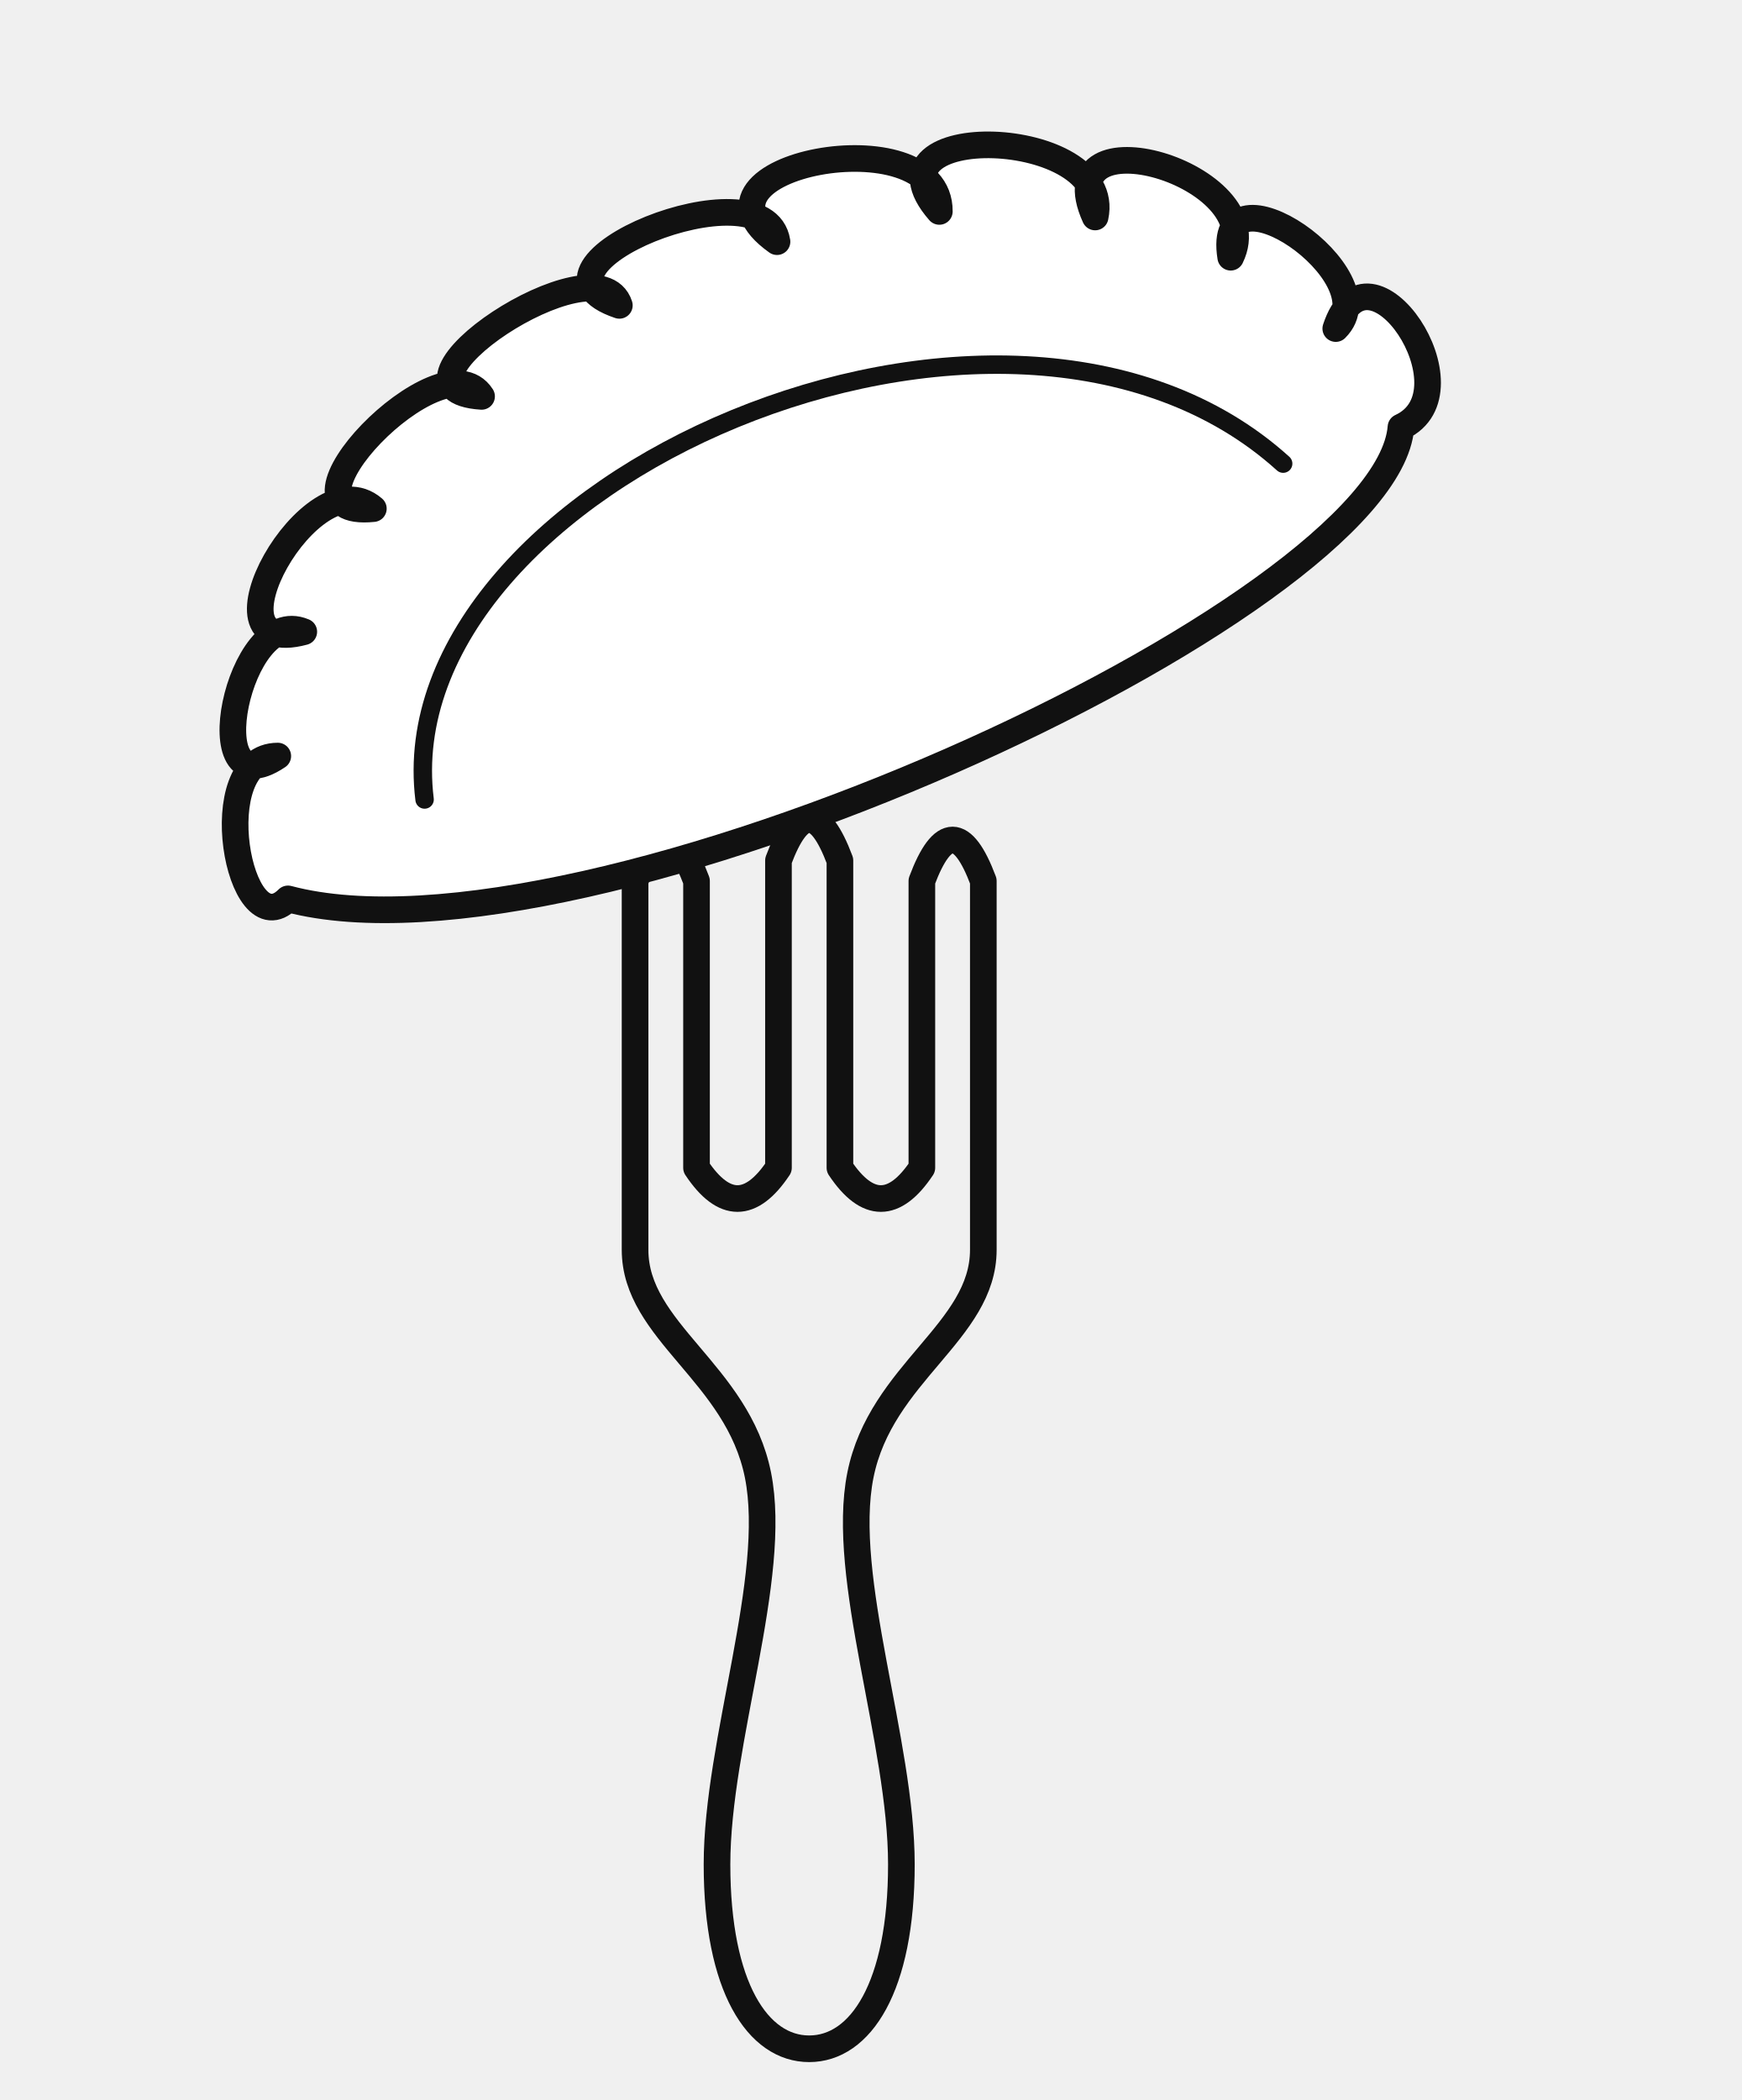
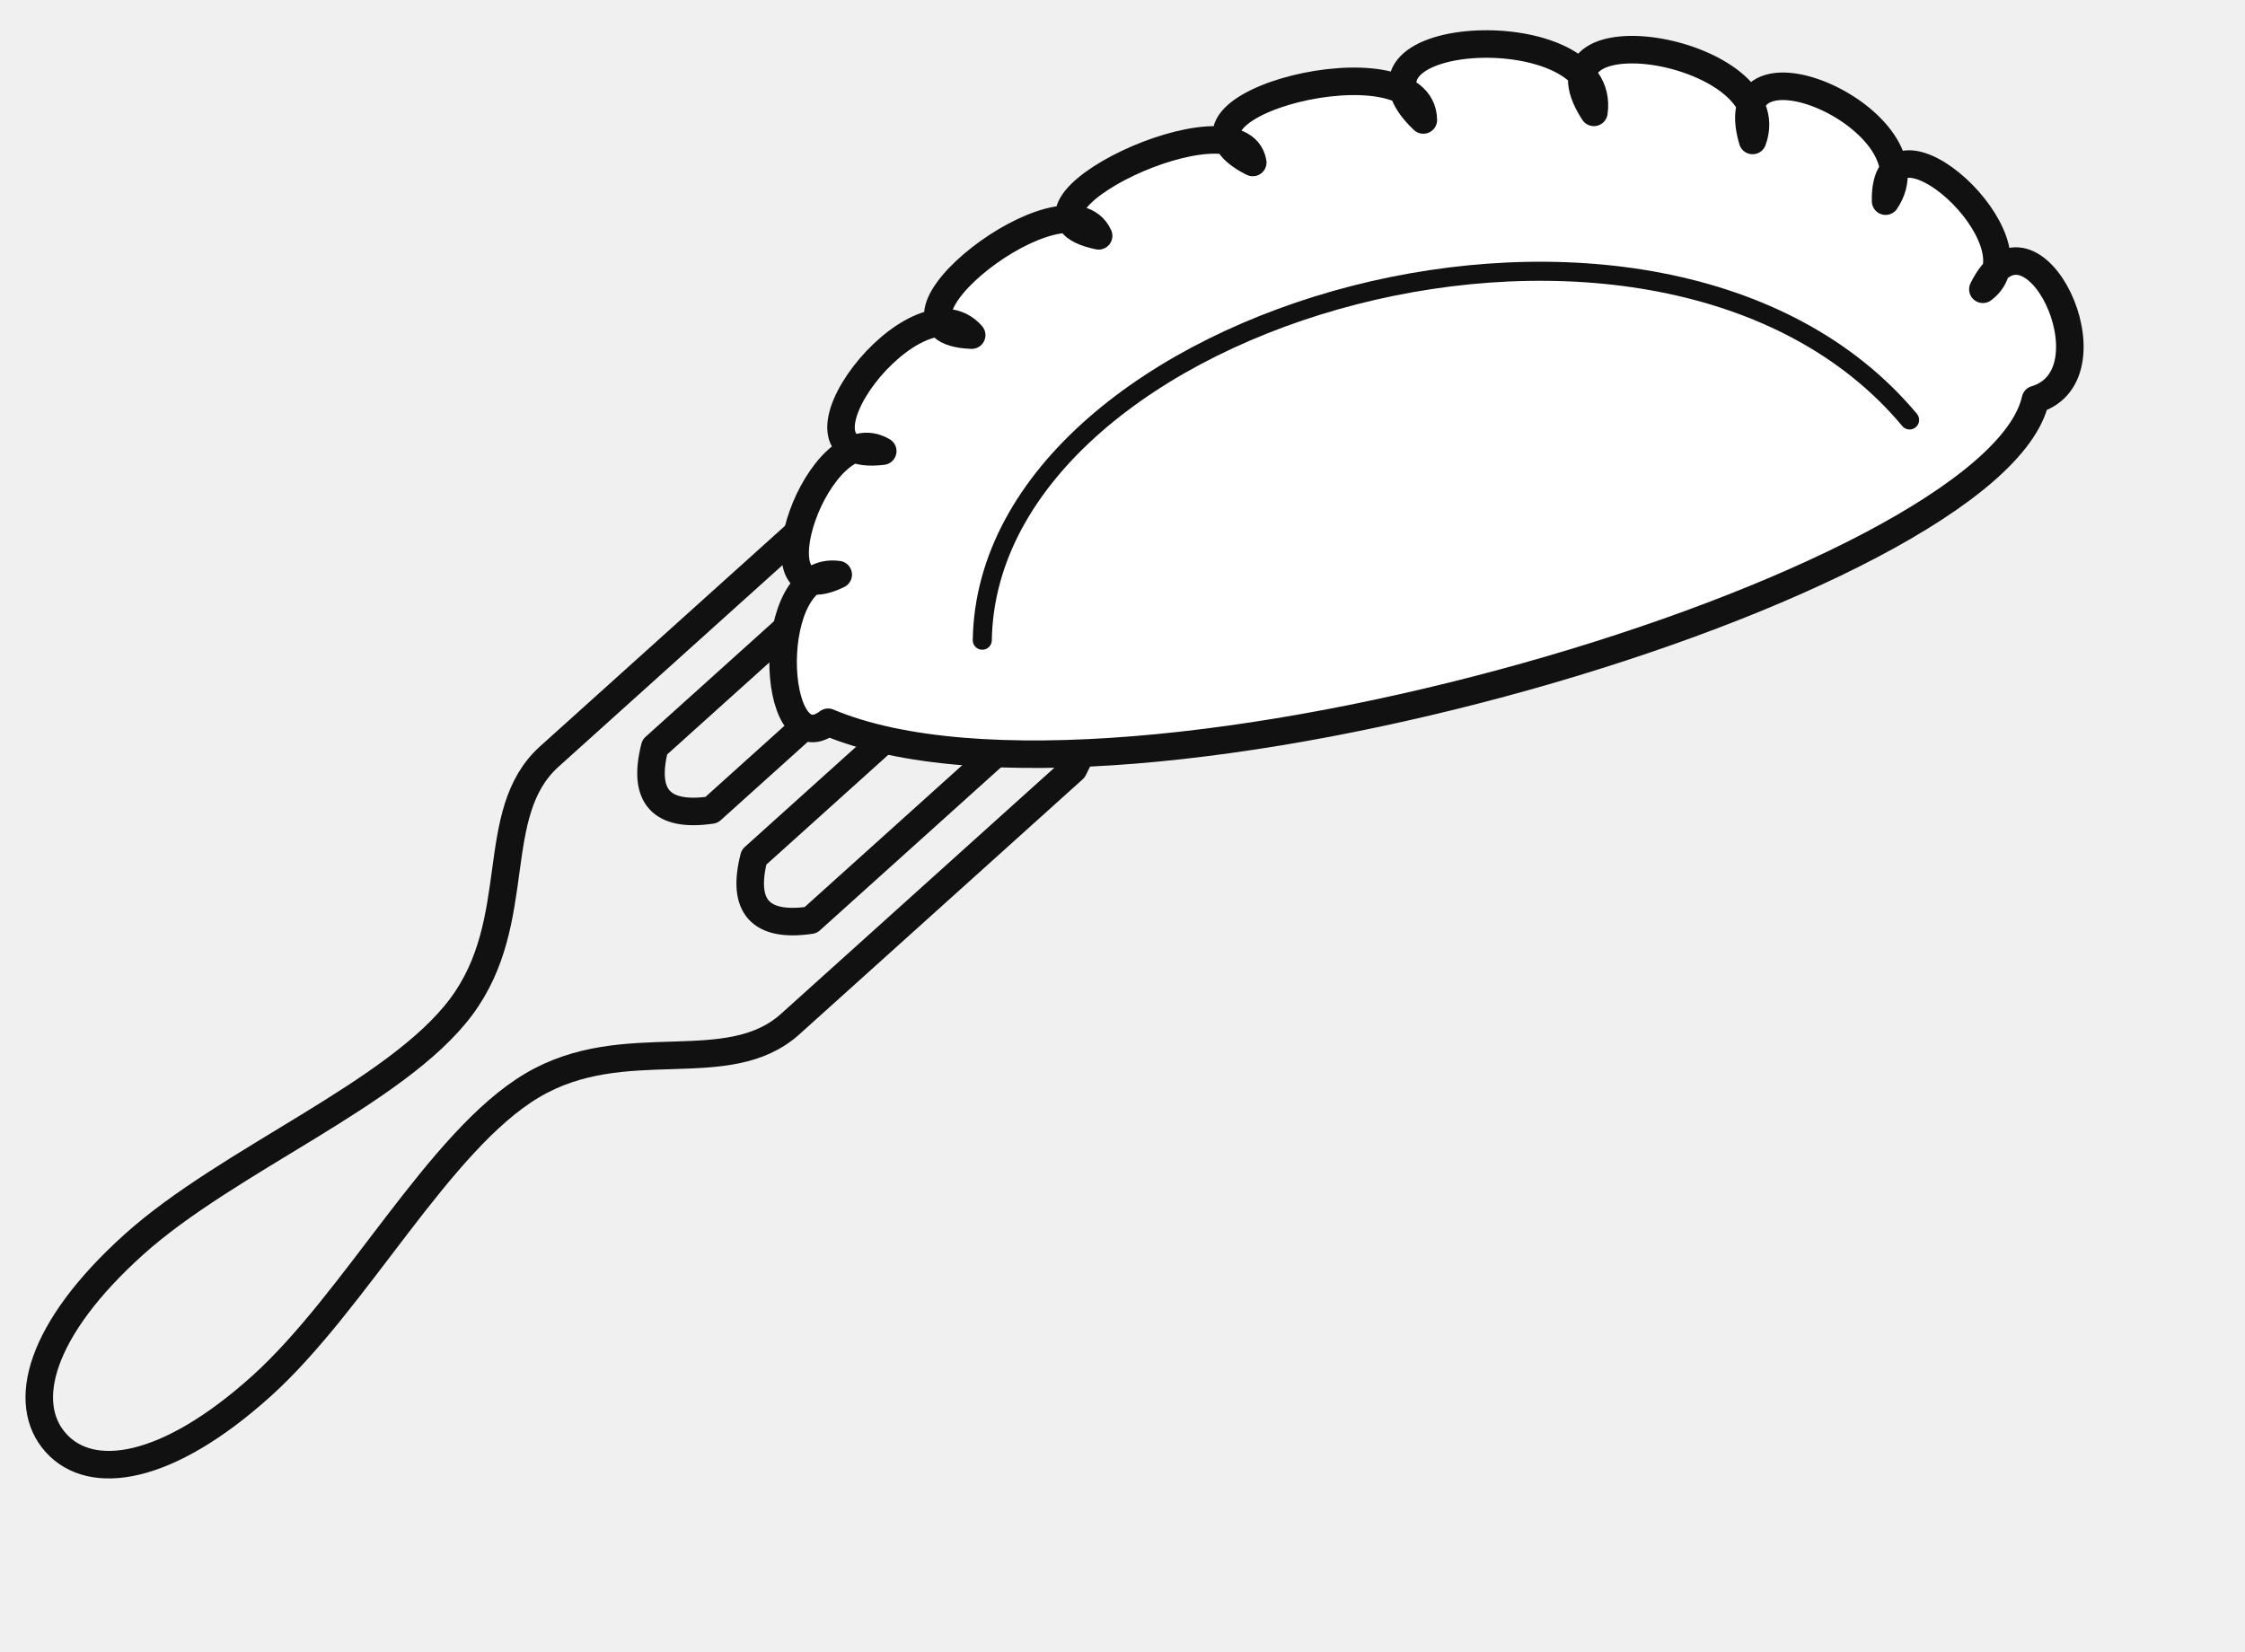
- <svg xmlns="http://www.w3.org/2000/svg" viewBox="20 10 170 205">
+ <svg xmlns="http://www.w3.org/2000/svg" viewBox="-6 48 212 156">
  <g fill="none" stroke="#111" stroke-linecap="round" stroke-linejoin="round">
-     <path d="M82 132 L82 96 Q85 88 88 96 L88 124 Q92 130 96 124 L96 94 Q99 86 102 94 L102 124 Q106 130 110 124 L110 96 Q113 88 116 96 L116 132 C116 140 106 144 104 154 C102 164 108 180 108 192 C108 204 104 210 99 210 C94 210 90 204 90 192 C90 180 96 164 94 154 C92 144 82 140 82 132Z" stroke-width="2.6" />
-     <g transform="translate(100 66) rotate(-22)">
+     <g transform="translate(84 108) rotate(48) translate(-99 -96)">
+       <path d="M82 132 L82 96 Q85 88 88 96 L88 124 Q92 130 96 124 L96 94 Q99 86 102 94 L102 124 Q106 130 110 124 L110 96 Q113 88 116 96 L116 132 C116 140 106 144 104 154 C102 164 108 180 108 192 C108 204 104 210 99 210 C94 210 90 204 90 192 C90 180 96 164 94 154 C92 144 82 140 82 132Z" stroke-width="2.6" />
+     </g>
+     <g transform="translate(128 92) rotate(-14)">
      <path d="M-60 10 C-66.3 12.7 -62.4 -6.0 -55.7 -3.3 C-65.1 -1.3 -53.7 -18.5 -48.8 -13.6 C-59.5 -14.9 -41.6 -29.2 -38.0 -22.2 C-48.4 -25.2 -25.4 -35.4 -24.1 -28.4 C-34.1 -33.2 -7.8 -38.5 -8.3 -31.6 C-17.3 -39.3 10.1 -39.3 8.3 -31.6 C1.4 -42.4 27.7 -37.1 24.1 -28.4 C20.1 -39.9 43.1 -29.7 38.0 -22.2 C37.5 -33.8 55.5 -19.6 48.8 -13.6 C51.0 -23.3 62.4 -6.1 55.7 -3.3 C62.3 -11.1 66.2 7.6 58.0 8.0 C50 24 -36 28 -60 10Z" stroke-width="2.6" fill="#fff" />
      <path d="M-44 6 C-36 -24 30 -26 46 7" stroke-width="1.8" />
    </g>
  </g>
</svg>
